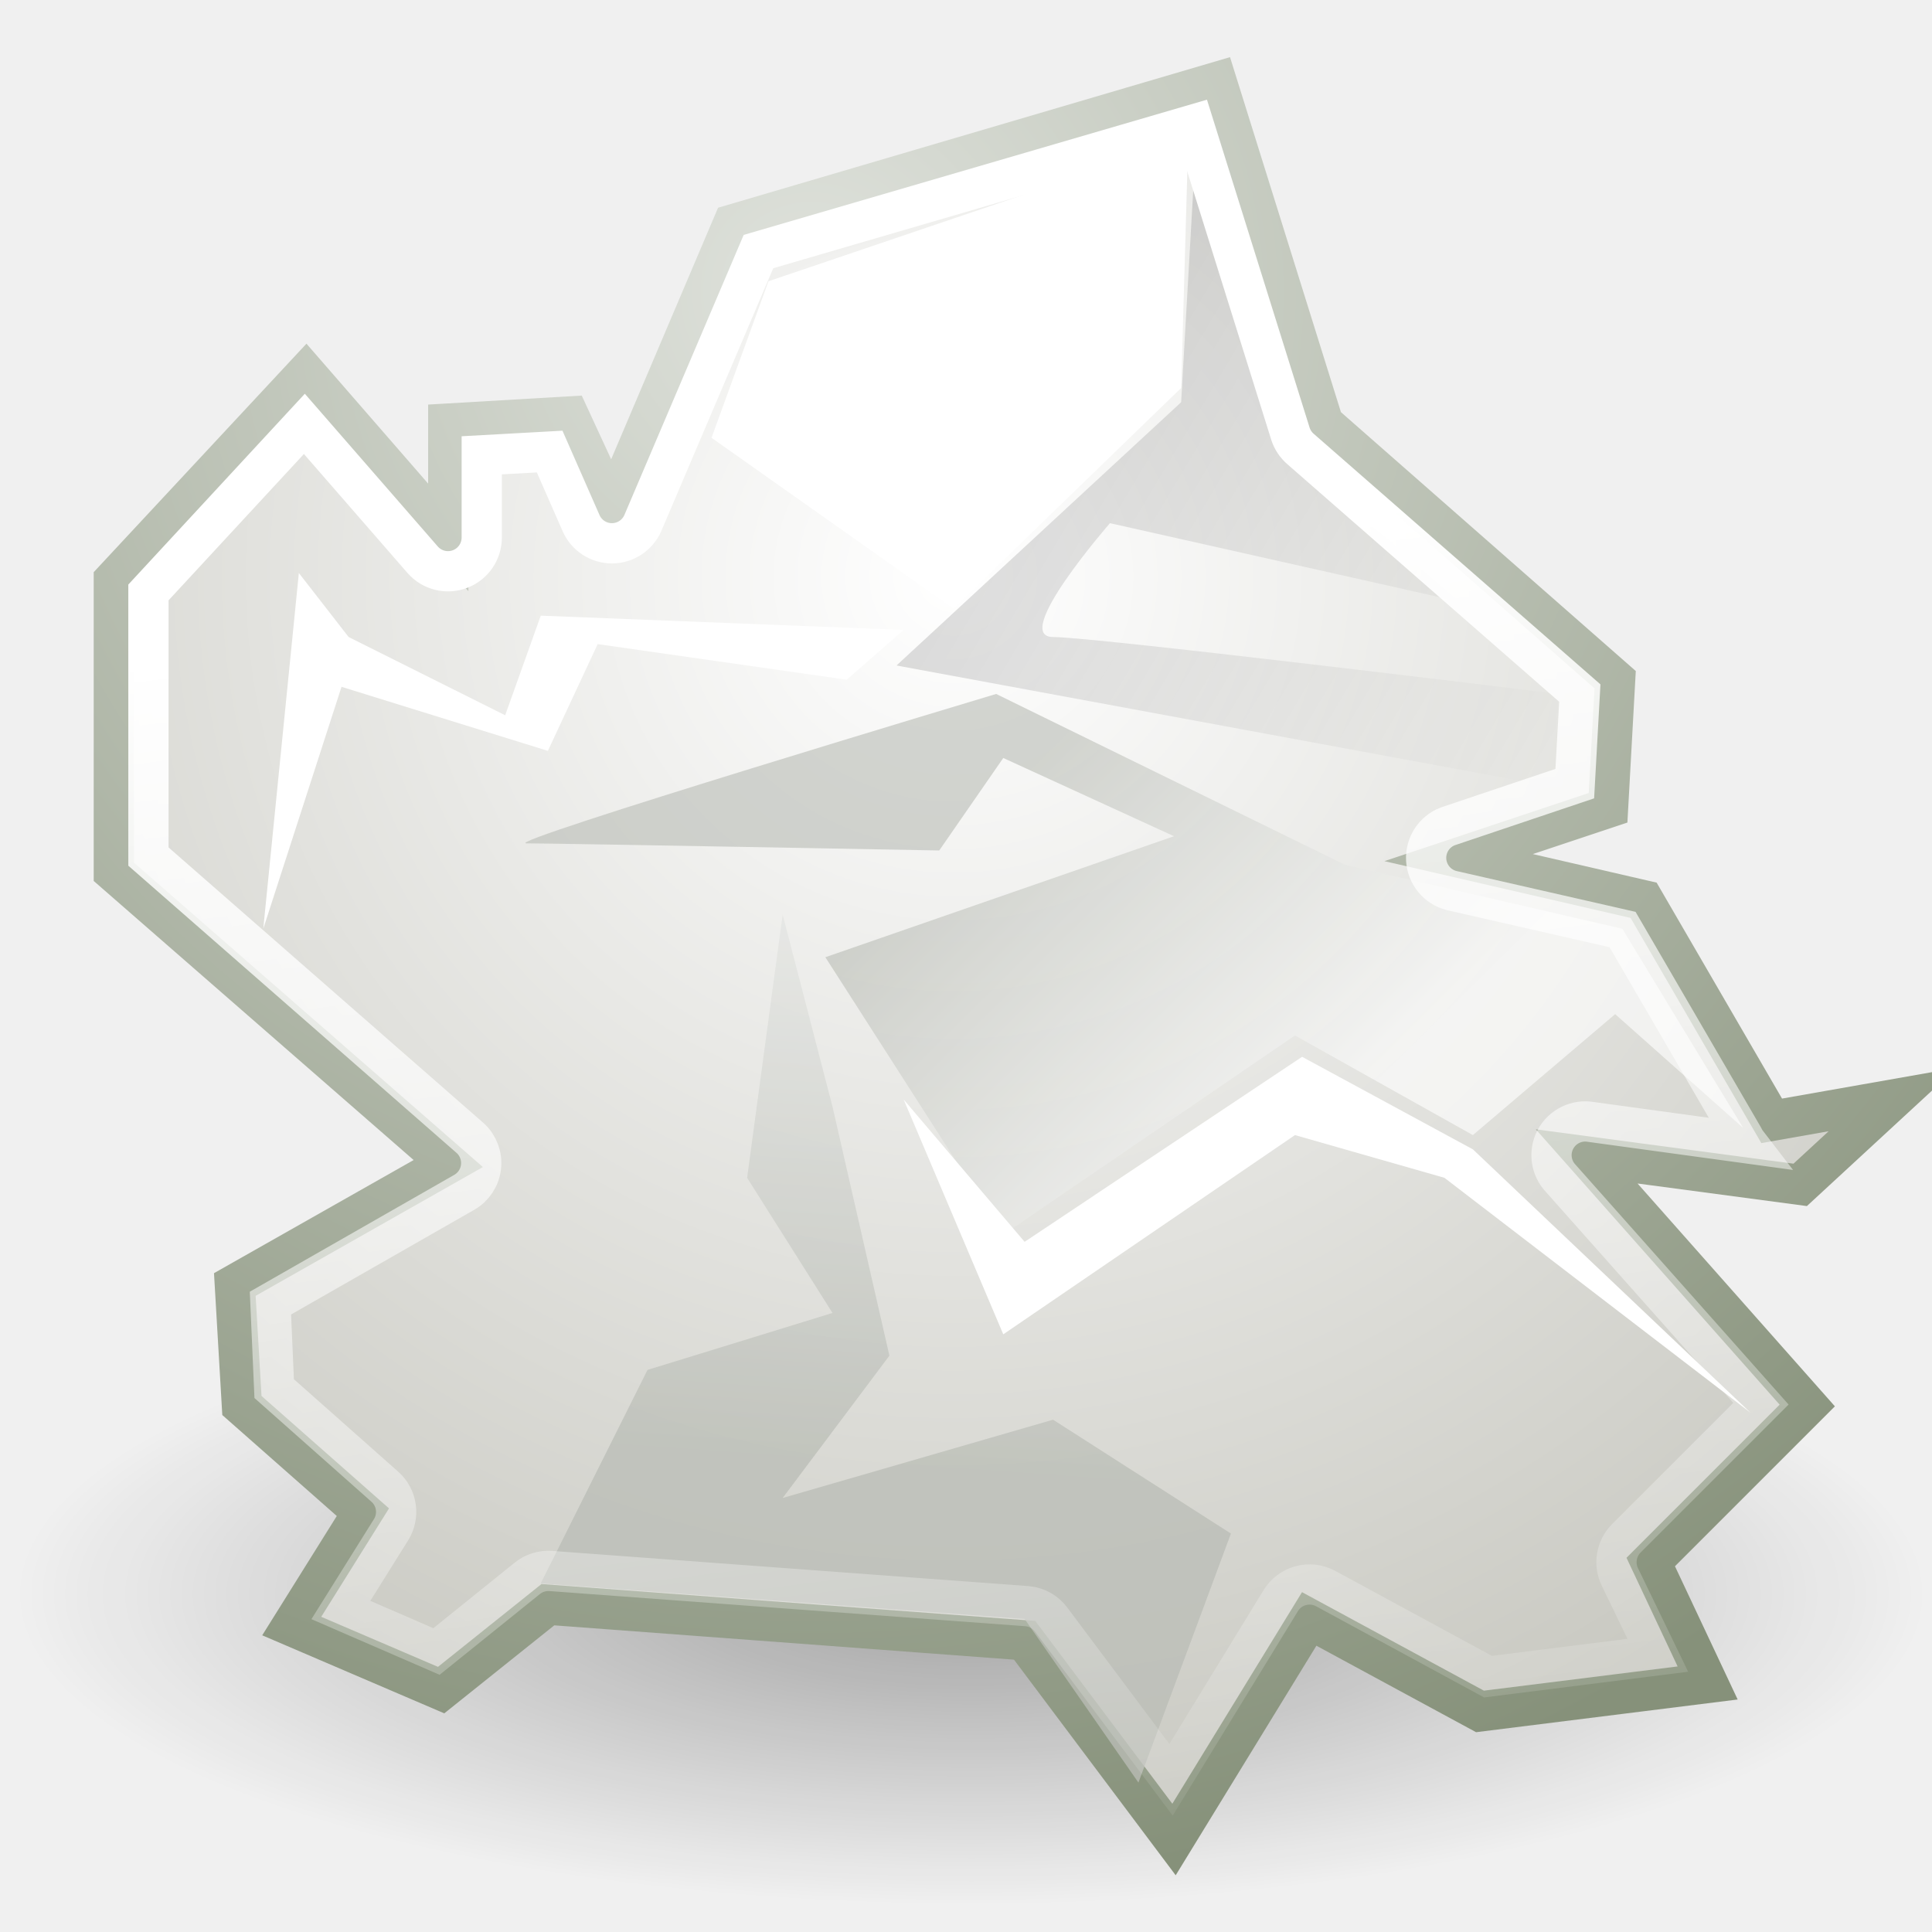
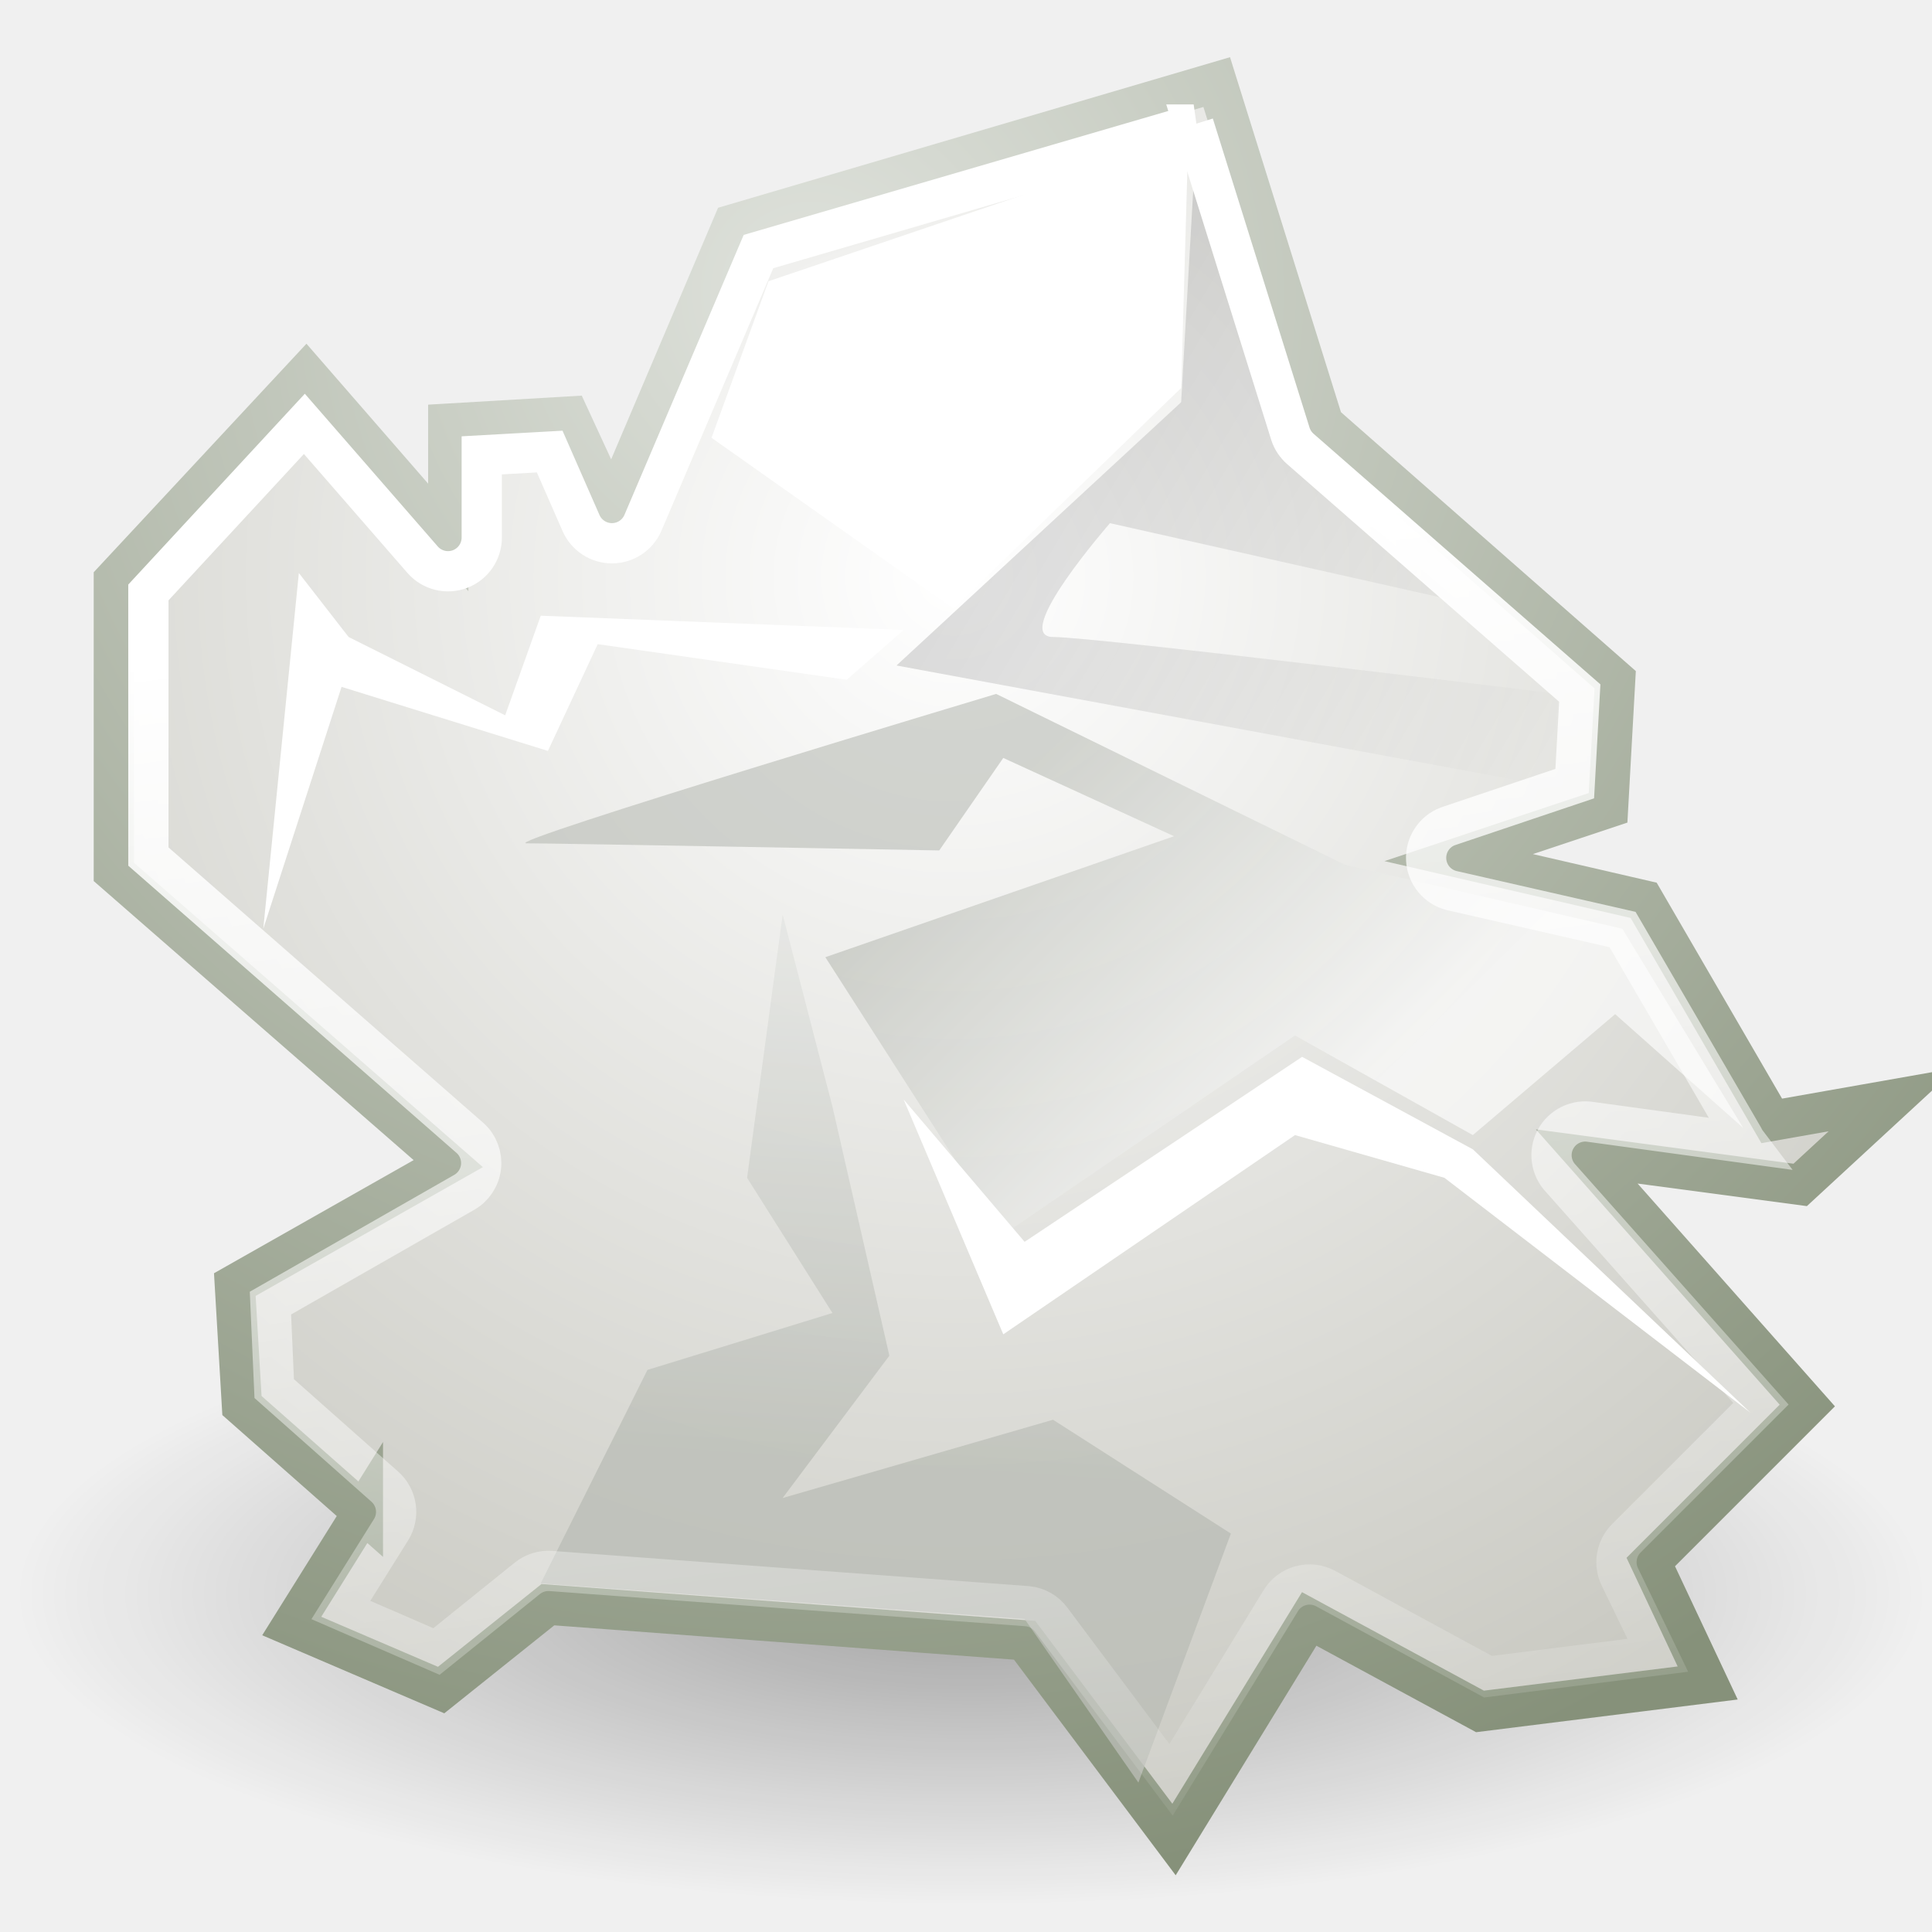
- <svg xmlns="http://www.w3.org/2000/svg" xmlns:xlink="http://www.w3.org/1999/xlink" width="48px" height="48px" id="svg11300">
+ <svg xmlns="http://www.w3.org/2000/svg" xmlns:xlink="http://www.w3.org/1999/xlink" version="1.1" width="48" height="48" id="svg11300">
  <defs id="defs3">
    <linearGradient id="linearGradient5166">
-       <stop style="stop-color:white;stop-opacity:1;" offset="0" id="stop5168" />
-       <stop style="stop-color:white;stop-opacity:0;" offset="1" id="stop5170" />
+       <stop id="stop5168" style="stop-color:#ffffff;stop-opacity:1" offset="0" />
+       <stop id="stop5170" style="stop-color:#ffffff;stop-opacity:0" offset="1" />
    </linearGradient>
    <linearGradient id="linearGradient5196">
-       <stop style="stop-color:#dfe2dc;stop-opacity:1;" offset="0" id="stop5198" />
-       <stop style="stop-color:#86917a;stop-opacity:1;" offset="1" id="stop5200" />
+       <stop id="stop5198" style="stop-color:#dfe2dc;stop-opacity:1" offset="0" />
+       <stop id="stop5200" style="stop-color:#86917a;stop-opacity:1" offset="1" />
    </linearGradient>
    <linearGradient id="linearGradient5188">
-       <stop style="stop-color:white;stop-opacity:1;" offset="0" id="stop5190" />
-       <stop style="stop-color:#aeaea3;stop-opacity:1;" offset="1" id="stop5192" />
+       <stop id="stop5190" style="stop-color:#ffffff;stop-opacity:1" offset="0" />
+       <stop id="stop5192" style="stop-color:#aeaea3;stop-opacity:1" offset="1" />
    </linearGradient>
    <linearGradient id="linearGradient5176">
-       <stop style="stop-color:black;stop-opacity:1;" offset="0" id="stop5178" />
-       <stop style="stop-color:black;stop-opacity:0;" offset="1" id="stop5180" />
+       <stop id="stop5178" style="stop-color:#000000;stop-opacity:1" offset="0" />
+       <stop id="stop5180" style="stop-color:#000000;stop-opacity:0" offset="1" />
    </linearGradient>
    <linearGradient id="linearGradient5162">
-       <stop style="stop-color:#babdb6;stop-opacity:1;" offset="0" id="stop5164" />
-       <stop style="stop-color:white;stop-opacity:1;" offset="1" id="stop5166" />
+       <stop id="stop5164" style="stop-color:#babdb6;stop-opacity:1" offset="0" />
+       <stop id="stop5166" style="stop-color:#ffffff;stop-opacity:1" offset="1" />
    </linearGradient>
    <linearGradient id="linearGradient5150">
-       <stop style="stop-color:black;stop-opacity:1;" offset="0" id="stop5152" />
-       <stop style="stop-color:black;stop-opacity:0;" offset="1" id="stop5154" />
+       <stop id="stop5152" style="stop-color:#000000;stop-opacity:1" offset="0" />
+       <stop id="stop5154" style="stop-color:#000000;stop-opacity:0" offset="1" />
    </linearGradient>
    <linearGradient id="linearGradient11520">
-       <stop id="stop11522" offset="0" style="stop-color:#ffffff;stop-opacity:1;" />
-       <stop id="stop11524" offset="1" style="stop-color:#dcdcdc;stop-opacity:1;" />
+       <stop id="stop11522" style="stop-color:#ffffff;stop-opacity:1" offset="0" />
+       <stop id="stop11524" style="stop-color:#dcdcdc;stop-opacity:1" offset="1" />
    </linearGradient>
    <linearGradient id="linearGradient11508">
-       <stop id="stop11510" offset="0" style="stop-color:#000000;stop-opacity:1;" />
-       <stop id="stop11512" offset="1" style="stop-color:#000000;stop-opacity:0;" />
+       <stop id="stop11510" style="stop-color:#000000;stop-opacity:1" offset="0" />
+       <stop id="stop11512" style="stop-color:#000000;stop-opacity:0" offset="1" />
    </linearGradient>
    <linearGradient id="linearGradient11494">
-       <stop id="stop11496" offset="0" style="stop-color:#ef2929;stop-opacity:1;" />
-       <stop id="stop11498" offset="1" style="stop-color:#ef2929;stop-opacity:0;" />
+       <stop id="stop11496" style="stop-color:#ef2929;stop-opacity:1" offset="0" />
+       <stop id="stop11498" style="stop-color:#ef2929;stop-opacity:0" offset="1" />
    </linearGradient>
    <linearGradient id="linearGradient11415">
-       <stop id="stop11417" offset="0" style="stop-color:#204a87;stop-opacity:0;" />
-       <stop style="stop-color:#204a87;stop-opacity:1;" offset="0.5" id="stop11423" />
-       <stop id="stop11419" offset="1" style="stop-color:#204a87;stop-opacity:0;" />
+       <stop id="stop11417" style="stop-color:#204a87;stop-opacity:0" offset="0" />
+       <stop id="stop11423" style="stop-color:#204a87;stop-opacity:1" offset="0.5" />
+       <stop id="stop11419" style="stop-color:#204a87;stop-opacity:0" offset="1" />
    </linearGradient>
    <linearGradient id="linearGradient11399">
-       <stop id="stop11401" offset="0" style="stop-color:#000000;stop-opacity:1;" />
-       <stop id="stop11403" offset="1" style="stop-color:#000000;stop-opacity:0;" />
+       <stop id="stop11401" style="stop-color:#000000;stop-opacity:1" offset="0" />
+       <stop id="stop11403" style="stop-color:#000000;stop-opacity:0" offset="1" />
    </linearGradient>
-     <linearGradient gradientTransform="translate(-60.28571,-0.285714)" y2="34.462" x2="43.616" y1="3.774" x1="15.828" gradientUnits="userSpaceOnUse" id="linearGradient11425" xlink:href="#linearGradient11415" />
-     <linearGradient gradientTransform="translate(-60.57143,0)" y2="39.034" x2="35.68" y1="9.346" x1="9.696" gradientUnits="userSpaceOnUse" id="linearGradient11427" xlink:href="#linearGradient11415" />
-     <linearGradient y2="33.462" x2="26.759" y1="19.774" x1="13.267" gradientTransform="translate(-60.85714,0.428571)" gradientUnits="userSpaceOnUse" id="linearGradient11439" xlink:href="#linearGradient11415" />
-     <radialGradient r="8.5" fy="39.143" fx="12.071" cy="39.143" cx="12.071" gradientTransform="matrix(1,0,0,0.487395,0,20.06483)" gradientUnits="userSpaceOnUse" id="radialGradient11441" xlink:href="#linearGradient11399" />
-     <radialGradient gradientTransform="matrix(1.243453,2.106784e-16,-2.106784e-16,1.243453,-6.713754,-3.742847)" gradientUnits="userSpaceOnUse" r="3.834" fy="15.048" fx="27.577" cy="15.048" cx="27.577" id="radialGradient11500" xlink:href="#linearGradient11494" />
-     <radialGradient r="3.834" fy="16.049" fx="27.577" cy="16.049" cx="27.577" gradientTransform="matrix(1.243453,2.106784e-16,-2.106784e-16,1.243453,-6.713754,-3.742847)" gradientUnits="userSpaceOnUse" id="radialGradient11504" xlink:href="#linearGradient11494" />
-     <radialGradient gradientUnits="userSpaceOnUse" gradientTransform="matrix(1,0,0,0.338462,2.166583e-14,29.48178)" r="6.566" fy="44.565" fx="30.204" cy="44.565" cx="30.204" id="radialGradient11514" xlink:href="#linearGradient11508" />
-     <radialGradient gradientTransform="matrix(1.995058,-1.651527e-32,0,1.995058,-24.32488,-35.70087)" gradientUnits="userSpaceOnUse" r="20.531" fy="35.878" fx="24.446" cy="35.878" cx="24.446" id="radialGradient11526" xlink:href="#linearGradient11520" />
-     <radialGradient r="6.566" fy="44.565" fx="30.204" cy="44.565" cx="30.204" gradientTransform="matrix(1,0,0,0.338462,3.185827e-15,29.48178)" gradientUnits="userSpaceOnUse" id="radialGradient11532" xlink:href="#linearGradient11508" />
-     <radialGradient xlink:href="#linearGradient11508" id="radialGradient1348" gradientUnits="userSpaceOnUse" gradientTransform="matrix(1,0,0,0.338462,-1.353344e-14,29.48178)" cx="30.204" cy="44.565" fx="30.204" fy="44.565" r="6.566" />
-     <radialGradient xlink:href="#linearGradient11520" id="radialGradient1350" gradientUnits="userSpaceOnUse" gradientTransform="matrix(1.995058,-1.651527e-32,0,1.995058,-24.32488,-35.70087)" cx="24.446" cy="35.878" fx="24.446" fy="35.878" r="20.531" />
-     <radialGradient xlink:href="#linearGradient11494" id="radialGradient1352" gradientUnits="userSpaceOnUse" gradientTransform="matrix(1.243453,2.106784e-16,-2.106784e-16,1.243453,-6.713754,-3.742847)" cx="27.577" cy="16.049" fx="27.577" fy="16.049" r="3.834" />
-     <radialGradient xlink:href="#linearGradient11494" id="radialGradient1354" gradientUnits="userSpaceOnUse" gradientTransform="matrix(1.243453,2.106784e-16,-2.106784e-16,1.243453,-6.713754,-3.742847)" cx="27.577" cy="15.048" fx="27.577" fy="15.048" r="3.834" />
-     <radialGradient xlink:href="#linearGradient11508" id="radialGradient1356" gradientUnits="userSpaceOnUse" gradientTransform="matrix(1,0,0,0.338462,2.220359e-14,29.48178)" cx="30.204" cy="44.565" fx="30.204" fy="44.565" r="6.566" />
-     <radialGradient xlink:href="#linearGradient11520" id="radialGradient1366" gradientUnits="userSpaceOnUse" gradientTransform="matrix(2.049266,-1.696401e-32,0,2.049266,-25.65002,-37.31089)" cx="24.446" cy="35.878" fx="24.446" fy="35.878" r="20.531" />
-     <radialGradient xlink:href="#linearGradient5150" id="radialGradient5156" cx="24.837" cy="40.664" fx="24.837" fy="40.664" r="21.478" gradientTransform="matrix(1,0,0,0.325103,2.211772e-16,27.44386)" gradientUnits="userSpaceOnUse" />
-     <linearGradient xlink:href="#linearGradient5162" id="linearGradient5168" x1="24.366" y1="20.246" x2="32.601" y2="28.555" gradientUnits="userSpaceOnUse" />
-     <linearGradient xlink:href="#linearGradient5162" id="linearGradient5170" gradientUnits="userSpaceOnUse" x1="22.009" y1="36.51" x2="23.585" y2="14.412" />
-     <linearGradient xlink:href="#linearGradient5176" id="linearGradient5182" x1="25.633" y1="10.612" x2="38.714" y2="18.39" gradientUnits="userSpaceOnUse" />
-     <radialGradient xlink:href="#linearGradient5188" id="radialGradient5361" gradientUnits="userSpaceOnUse" gradientTransform="matrix(2.135667,1.912751e-16,-1.890308e-16,2.110607,-26.90176,-15.66914)" cx="23.688" cy="14.211" fx="23.688" fy="14.211" r="22.597" />
-     <radialGradient xlink:href="#linearGradient5196" id="radialGradient5363" gradientUnits="userSpaceOnUse" gradientTransform="matrix(1.790269,1.339577e-16,-1.323859e-16,1.769263,-15.81394,-11.94997)" cx="20.09" cy="10.854" fx="20.09" fy="10.854" r="22.597" />
-     <linearGradient xlink:href="#linearGradient5166" id="linearGradient5172" x1="19.451" y1="14.464" x2="23.719" y2="48.405" gradientUnits="userSpaceOnUse" />
+     <linearGradient x1="15.828" y1="3.774" x2="43.616" y2="34.462" id="linearGradient11425" xlink:href="#linearGradient11415" gradientUnits="userSpaceOnUse" gradientTransform="translate(-60.28571,-0.285714)" />
+     <linearGradient x1="9.696" y1="9.346" x2="35.68" y2="39.034" id="linearGradient11427" xlink:href="#linearGradient11415" gradientUnits="userSpaceOnUse" gradientTransform="translate(-60.57143,0)" />
+     <linearGradient x1="13.267" y1="19.774" x2="26.759" y2="33.462" id="linearGradient11439" xlink:href="#linearGradient11415" gradientUnits="userSpaceOnUse" gradientTransform="translate(-60.85714,0.428571)" />
+     <radialGradient cx="12.071" cy="39.143" r="8.5" fx="12.071" fy="39.143" id="radialGradient11441" xlink:href="#linearGradient11399" gradientUnits="userSpaceOnUse" gradientTransform="matrix(1,0,0,0.487395,0,20.06483)" />
+     <radialGradient cx="27.577" cy="15.048" r="3.834" fx="27.577" fy="15.048" id="radialGradient11500" xlink:href="#linearGradient11494" gradientUnits="userSpaceOnUse" gradientTransform="matrix(1.243453,0,0,1.243453,-6.713754,-3.742847)" />
+     <radialGradient cx="27.577" cy="16.049" r="3.834" fx="27.577" fy="16.049" id="radialGradient11504" xlink:href="#linearGradient11494" gradientUnits="userSpaceOnUse" gradientTransform="matrix(1.243453,0,0,1.243453,-6.713754,-3.742847)" />
+     <radialGradient cx="30.204" cy="44.565" r="6.566" fx="30.204" fy="44.565" id="radialGradient11514" xlink:href="#linearGradient11508" gradientUnits="userSpaceOnUse" gradientTransform="matrix(1,0,0,0.338462,0,29.48178)" />
+     <radialGradient cx="24.446" cy="35.878" r="20.531" fx="24.446" fy="35.878" id="radialGradient11526" xlink:href="#linearGradient11520" gradientUnits="userSpaceOnUse" gradientTransform="matrix(1.995058,0,0,1.995058,-24.32488,-35.70087)" />
+     <radialGradient cx="30.204" cy="44.565" r="6.566" fx="30.204" fy="44.565" id="radialGradient11532" xlink:href="#linearGradient11508" gradientUnits="userSpaceOnUse" gradientTransform="matrix(1,0,0,0.338462,0,29.48178)" />
+     <radialGradient cx="30.204" cy="44.565" r="6.566" fx="30.204" fy="44.565" id="radialGradient1348" xlink:href="#linearGradient11508" gradientUnits="userSpaceOnUse" gradientTransform="matrix(1,0,0,0.338462,0,29.48178)" />
+     <radialGradient cx="24.446" cy="35.878" r="20.531" fx="24.446" fy="35.878" id="radialGradient1350" xlink:href="#linearGradient11520" gradientUnits="userSpaceOnUse" gradientTransform="matrix(1.995058,0,0,1.995058,-24.32488,-35.70087)" />
+     <radialGradient cx="27.577" cy="16.049" r="3.834" fx="27.577" fy="16.049" id="radialGradient1352" xlink:href="#linearGradient11494" gradientUnits="userSpaceOnUse" gradientTransform="matrix(1.243453,0,0,1.243453,-6.713754,-3.742847)" />
+     <radialGradient cx="27.577" cy="15.048" r="3.834" fx="27.577" fy="15.048" id="radialGradient1354" xlink:href="#linearGradient11494" gradientUnits="userSpaceOnUse" gradientTransform="matrix(1.243453,0,0,1.243453,-6.713754,-3.742847)" />
+     <radialGradient cx="30.204" cy="44.565" r="6.566" fx="30.204" fy="44.565" id="radialGradient1356" xlink:href="#linearGradient11508" gradientUnits="userSpaceOnUse" gradientTransform="matrix(1,0,0,0.338462,0,29.48178)" />
+     <radialGradient cx="24.446" cy="35.878" r="20.531" fx="24.446" fy="35.878" id="radialGradient1366" xlink:href="#linearGradient11520" gradientUnits="userSpaceOnUse" gradientTransform="matrix(2.049266,0,0,2.049266,-25.65002,-37.31089)" />
+     <radialGradient cx="24.837" cy="40.664" r="21.478" fx="24.837" fy="40.664" id="radialGradient5156" xlink:href="#linearGradient5150" gradientUnits="userSpaceOnUse" gradientTransform="matrix(1,0,0,0.325103,0,27.44386)" />
+     <linearGradient x1="24.366" y1="20.246" x2="32.601" y2="28.555" id="linearGradient5168" xlink:href="#linearGradient5162" gradientUnits="userSpaceOnUse" />
+     <linearGradient x1="22.009" y1="36.51" x2="23.585" y2="14.412" id="linearGradient5170" xlink:href="#linearGradient5162" gradientUnits="userSpaceOnUse" />
+     <linearGradient x1="25.633" y1="10.612" x2="38.714" y2="18.39" id="linearGradient5182" xlink:href="#linearGradient5176" gradientUnits="userSpaceOnUse" />
+     <radialGradient cx="23.688" cy="14.211" r="22.597" fx="23.688" fy="14.211" id="radialGradient5361" xlink:href="#linearGradient5188" gradientUnits="userSpaceOnUse" gradientTransform="matrix(2.135667,0,0,2.110607,-26.90176,-15.66914)" />
+     <radialGradient cx="20.09" cy="10.854" r="22.597" fx="20.09" fy="10.854" id="radialGradient5363" xlink:href="#linearGradient5196" gradientUnits="userSpaceOnUse" gradientTransform="matrix(1.790269,0,0,1.769263,-15.81394,-11.94997)" />
+     <linearGradient x1="19.451" y1="14.464" x2="23.719" y2="48.405" id="linearGradient5172" xlink:href="#linearGradient5166" gradientUnits="userSpaceOnUse" />
  </defs>
  <g id="layer1">
-     <path style="opacity:0.326;color:black;fill:url(#radialGradient5156);fill-opacity:1;fill-rule:evenodd;stroke:none;stroke-width:1;stroke-linecap:butt;stroke-linejoin:miter;marker:none;marker-start:none;marker-mid:none;marker-end:none;stroke-miterlimit:4;stroke-dasharray:none;stroke-dashoffset:0;stroke-opacity:1;visibility:visible;display:inline;overflow:visible" id="path4275" d="M 46.315 40.664 A 21.478 6.983 0 1 1  3.359,40.664 A 21.478 6.983 0 1 1  46.315 40.664 z" transform="matrix(1.106996,0,0,1.106996,-3.364576,-5.411516)" />
-     <path style="opacity:1;color:black;fill:url(#radialGradient5361);fill-opacity:1;fill-rule:evenodd;stroke:url(#radialGradient5363);stroke-width:1;stroke-linecap:butt;stroke-linejoin:miter;marker:none;marker-start:none;marker-mid:none;marker-end:none;stroke-miterlimit:4;stroke-dasharray:none;stroke-dashoffset:0;stroke-opacity:1;visibility:visible;display:inline;overflow:visible" d="M 9.016,37.57 L 7.248,40.399 L 10.96,41.99 L 13.612,39.868 L 25.456,40.752 L 29.168,45.702 L 32.527,40.222 L 36.77,42.52 L 42.426,41.813 L 41.012,38.808 L 44.901,34.919 L 39.421,28.731 L 44.725,29.438 L 47.023,27.317 L 44.017,27.847 L 40.835,22.367 L 36.239,21.307 L 39.952,20.069 L 40.128,16.887 L 32.88,10.523 L 30.229,2.038 L 18.208,5.574 L 15.203,12.645 L 14.142,10.347 L 11.137,10.523 L 11.137,13.352 L 7.601,9.286 L 2.828,14.412 L 2.828,21.66 L 11.137,28.908 L 5.834,31.913 L 6.01,34.919 L 9.016,37.57 z " id="path4273" />
-     <path style="opacity:0.77;color:black;fill:url(#linearGradient5170);fill-opacity:1;fill-rule:evenodd;stroke:none;stroke-width:1;stroke-linecap:butt;stroke-linejoin:miter;marker:none;marker-start:none;marker-mid:none;marker-end:none;stroke-miterlimit:4;stroke-dasharray:none;stroke-dashoffset:0;stroke-opacity:1;visibility:visible;display:inline;overflow:visible" d="M 19.445,22.721 L 18.562,29.262 L 20.683,32.62 L 16.087,34.035 L 13.435,39.338 L 25.456,40.222 L 28.284,44.288 L 30.582,38.101 L 26.163,35.272 L 19.445,37.217 L 22.097,33.681 L 20.683,27.494 L 19.445,22.721 z " id="path5158" />
-     <path style="opacity:0.618;color:black;fill:url(#linearGradient5168);fill-opacity:1.0;fill-rule:evenodd;stroke:none;stroke-width:1;stroke-linecap:butt;stroke-linejoin:miter;marker:none;marker-start:none;marker-mid:none;marker-end:none;stroke-miterlimit:4;stroke-dasharray:none;stroke-dashoffset:0;stroke-opacity:1;visibility:visible;display:inline;overflow:visible" d="M 20.506,23.782 L 24.926,30.676 L 32.173,25.726 L 36.593,28.201 L 40.128,25.196 L 43.31,28.024 L 40.305,23.074 L 33.411,21.483 L 24.749,17.241 C 24.749,17.241 12.374,20.953 13.081,20.953 C 13.789,20.953 23.335,21.13 23.335,21.13 L 24.926,18.832 L 29.168,20.776 L 20.506,23.782 z " id="path5160" />
-     <path style="opacity:1;color:black;fill:white;fill-opacity:1;fill-rule:evenodd;stroke:none;stroke-width:1;stroke-linecap:butt;stroke-linejoin:miter;marker:none;marker-start:none;marker-mid:none;marker-end:none;stroke-miterlimit:4;stroke-dasharray:none;stroke-dashoffset:0;stroke-opacity:1;visibility:visible;display:inline;overflow:visible" d="M 29.522,3.452 L 19.092,6.988 L 17.678,10.877 L 23.688,15.12 L 29.345,9.639 L 29.522,3.452 z " id="path5172" />
-     <path style="opacity:0.135;color:black;fill:url(#linearGradient5182);fill-opacity:1.0;fill-rule:evenodd;stroke:none;stroke-width:1;stroke-linecap:butt;stroke-linejoin:miter;marker:none;marker-start:none;marker-mid:none;marker-end:none;stroke-miterlimit:4;stroke-dasharray:none;stroke-dashoffset:0;stroke-opacity:1;visibility:visible;display:inline;overflow:visible" d="M 29.698,3.806 L 31.997,11.23 L 36.239,14.943 L 27.577,12.998 C 27.577,12.998 25.102,15.827 26.163,15.827 C 27.224,15.827 38.714,17.241 38.714,17.241 L 38.537,19.539 L 22.274,16.534 L 29.345,9.993 L 29.698,3.806 z " id="path5174" />
-     <path style="opacity:1;color:black;fill:white;fill-opacity:1;fill-rule:evenodd;stroke:none;stroke-width:1;stroke-linecap:butt;stroke-linejoin:miter;marker:none;marker-start:none;marker-mid:none;marker-end:none;stroke-miterlimit:4;stroke-dasharray:none;stroke-dashoffset:0;stroke-opacity:1;visibility:visible;display:inline;overflow:visible" d="M 7.425,14.236 L 6.541,23.074 L 8.485,17.064 L 13.612,18.655 L 14.849,16.003 L 21.036,16.887 L 22.451,15.65 L 13.435,15.296 L 12.551,17.771 L 8.662,15.827 L 7.425,14.236 z " id="path5184" />
-     <path style="opacity:1;color:black;fill:white;fill-opacity:1;fill-rule:evenodd;stroke:none;stroke-width:1;stroke-linecap:butt;stroke-linejoin:miter;marker:none;marker-start:none;marker-mid:none;marker-end:none;stroke-miterlimit:4;stroke-dasharray:none;stroke-dashoffset:0;stroke-opacity:1;visibility:visible;display:inline;overflow:visible" d="M 22.451,27.317 L 25.456,30.853 L 32.35,26.256 L 36.593,28.555 L 43.487,35.095 L 35.886,29.262 L 32.173,28.201 L 24.926,33.151 L 22.451,27.317 z " id="path5186" />
-     <path xlink:href="#path4273" style="opacity:1;color:black;fill:none;fill-opacity:1;fill-rule:evenodd;stroke:url(#linearGradient5172);stroke-width:1;stroke-linecap:butt;stroke-linejoin:miter;marker:none;marker-start:none;marker-mid:none;marker-end:none;stroke-miterlimit:4;stroke-dasharray:none;stroke-dashoffset:0;stroke-opacity:1;visibility:visible;display:inline;overflow:visible" id="path5359" d="M 29.656,3.094 L 18.844,6.25 L 15.969,13 C 15.834,13.303 15.534,13.498 15.203,13.498 C 14.872,13.498 14.572,13.303 14.438,13 L 13.656,11.219 L 11.969,11.312 L 11.969,13.344 C 11.973,13.695 11.759,14.012 11.431,14.137 C 11.103,14.263 10.731,14.171 10.5,13.906 L 7.562,10.531 L 3.688,14.719 L 3.688,21.281 L 11.688,28.281 C 11.884,28.463 11.981,28.727 11.95,28.993 C 11.92,29.258 11.764,29.493 11.531,29.625 L 6.719,32.375 L 6.812,34.5 L 9.562,36.938 C 9.865,37.207 9.93,37.655 9.719,38 L 8.469,40 L 10.844,41.031 L 13.094,39.219 C 13.26,39.082 13.473,39.015 13.688,39.031 L 25.531,39.906 C 25.769,39.931 25.985,40.056 26.125,40.25 L 29.094,44.219 L 31.812,39.781 C 32.041,39.39 32.54,39.251 32.938,39.469 L 36.969,41.656 L 41.188,41.125 L 40.25,39.188 C 40.088,38.865 40.151,38.474 40.406,38.219 L 43.75,34.875 L 38.781,29.281 C 38.529,29.02 38.475,28.626 38.645,28.306 C 38.816,27.985 39.174,27.811 39.531,27.875 L 43.406,28.406 C 43.369,28.358 43.338,28.305 43.312,28.25 L 40.312,23.094 L 36.062,22.125 C 35.709,22.035 35.455,21.726 35.433,21.362 C 35.412,20.998 35.628,20.662 35.969,20.531 L 39.125,19.469 L 39.25,17.219 L 32.312,11.156 C 32.196,11.056 32.11,10.927 32.062,10.781 L 29.656,3.094 z " />
+     <path d="m 46.315,40.664 a 21.478,6.983 0 1 1 -42.957,0 21.478,6.983 0 1 1 42.957,0 z" transform="matrix(1.106996,0,0,1.106996,-3.364576,-5.411516)" id="path4275" style="opacity:0.326;color:#000000;fill:url(#radialGradient5156);fill-opacity:1;fill-rule:evenodd;stroke:none;stroke-width:1;marker:none;visibility:visible;display:inline;overflow:visible" />
+     <path d="m 9.016,37.57 -1.768,2.828 3.712,1.591 2.652,-2.121 11.844,0.884 3.712,4.95 3.359,-5.48 4.243,2.298 5.657,-0.707 -1.414,-3.005 3.889,-3.889 -5.48,-6.187 5.303,0.707 2.298,-2.121 -3.005,0.53 -3.182,-5.48 -4.596,-1.061 3.712,-1.237 0.177,-3.182 -7.248,-6.364 -2.652,-8.485 -12.021,3.536 -3.005,7.071 -1.061,-2.298 -3.005,0.177 0,2.828 -3.536,-4.066 -4.773,5.127 0,7.248 8.309,7.248 -5.303,3.005 0.177,3.005 3.005,2.652 z" id="path4273" style="color:#000000;fill:url(#radialGradient5361);fill-opacity:1;fill-rule:evenodd;stroke:url(#radialGradient5363);stroke-width:1;stroke-linecap:butt;stroke-linejoin:miter;stroke-miterlimit:4;stroke-opacity:1;stroke-dasharray:none;stroke-dashoffset:0;marker:none;visibility:visible;display:inline;overflow:visible" />
+     <path d="m 19.445,22.721 -0.884,6.541 2.121,3.359 -4.596,1.414 -2.652,5.303 12.021,0.884 2.828,4.066 2.298,-6.187 -4.419,-2.828 -6.718,1.945 2.652,-3.536 -1.414,-6.187 -1.237,-4.773 z" id="path5158" style="opacity:0.77;color:#000000;fill:url(#linearGradient5170);fill-opacity:1;fill-rule:evenodd;stroke:none;stroke-width:1;marker:none;visibility:visible;display:inline;overflow:visible" />
+     <path d="m 20.506,23.782 4.419,6.894 7.248,-4.95 4.419,2.475 3.536,-3.005 3.182,2.828 -3.005,-4.95 -6.894,-1.591 -8.662,-4.243 c 0,0 -12.374,3.712 -11.667,3.712 0.707,0 10.253,0.177 10.253,0.177 l 1.591,-2.298 4.243,1.945 -8.662,3.005 z" id="path5160" style="opacity:0.618;color:#000000;fill:url(#linearGradient5168);fill-opacity:1;fill-rule:evenodd;stroke:none;stroke-width:1;marker:none;visibility:visible;display:inline;overflow:visible" />
+     <path d="M 29.522,3.452 19.092,6.988 17.678,10.877 23.688,15.12 29.345,9.639 29.522,3.452 z" id="path5172" style="color:#000000;fill:#ffffff;fill-opacity:1;fill-rule:evenodd;stroke:none;stroke-width:1;marker:none;visibility:visible;display:inline;overflow:visible" />
+     <path d="m 29.698,3.806 2.298,7.425 4.243,3.712 -8.662,-1.945 c 0,0 -2.475,2.828 -1.414,2.828 1.061,0 12.551,1.414 12.551,1.414 L 38.537,19.539 22.274,16.534 29.345,9.993 29.698,3.806 z" id="path5174" style="opacity:0.135;color:#000000;fill:url(#linearGradient5182);fill-opacity:1;fill-rule:evenodd;stroke:none;stroke-width:1;marker:none;visibility:visible;display:inline;overflow:visible" />
+     <path d="m 7.425,14.236 -0.884,8.839 1.945,-6.01 5.127,1.591 1.237,-2.652 6.187,0.884 1.414,-1.237 -9.016,-0.354 -0.884,2.475 -3.889,-1.945 -1.237,-1.591 z" id="path5184" style="color:#000000;fill:#ffffff;fill-opacity:1;fill-rule:evenodd;stroke:none;stroke-width:1;marker:none;visibility:visible;display:inline;overflow:visible" />
+     <path d="m 22.451,27.317 3.005,3.536 6.894,-4.596 4.243,2.298 6.894,6.541 -7.601,-5.834 -3.712,-1.061 -7.248,4.95 -2.475,-5.834 z" id="path5186" style="color:#000000;fill:#ffffff;fill-opacity:1;fill-rule:evenodd;stroke:none;stroke-width:1;marker:none;visibility:visible;display:inline;overflow:visible" />
+     <path d="M 29.656,3.094 18.844,6.25 15.969,13 a 0.838,0.838 0 0 1 -1.531,0 l -0.781,-1.781 -1.688,0.094 0,2.031 A 0.838,0.838 0 0 1 10.5,13.906 l -2.938,-3.375 -3.875,4.188 0,6.562 8,7 A 0.838,0.838 0 0 1 11.531,29.625 l -4.812,2.75 0.094,2.125 2.75,2.438 A 0.838,0.838 0 0 1 9.719,38 l -1.25,2 2.375,1.031 2.25,-1.812 a 0.838,0.838 0 0 1 0.594,-0.188 l 11.844,0.875 A 0.838,0.838 0 0 1 26.125,40.25 l 2.969,3.969 2.719,-4.438 a 0.838,0.838 0 0 1 1.125,-0.312 l 4.031,2.188 L 41.188,41.125 40.25,39.188 a 0.838,0.838 0 0 1 0.156,-0.969 L 43.75,34.875 38.781,29.281 a 0.838,0.838 0 0 1 0.75,-1.406 l 3.875,0.531 A 0.838,0.838 0 0 1 43.312,28.25 l -3,-5.156 -4.25,-0.969 a 0.838,0.838 0 0 1 -0.094,-1.594 l 3.156,-1.062 0.125,-2.25 -6.938,-6.062 a 0.838,0.838 0 0 1 -0.25,-0.375 l -2.406,-7.688 z" id="path5359" style="color:#000000;fill:none;stroke:url(#linearGradient5172);stroke-width:1;stroke-linecap:butt;stroke-linejoin:miter;stroke-miterlimit:4;stroke-opacity:1;stroke-dasharray:none;stroke-dashoffset:0;marker:none;visibility:visible;display:inline;overflow:visible" />
  </g>
</svg>
